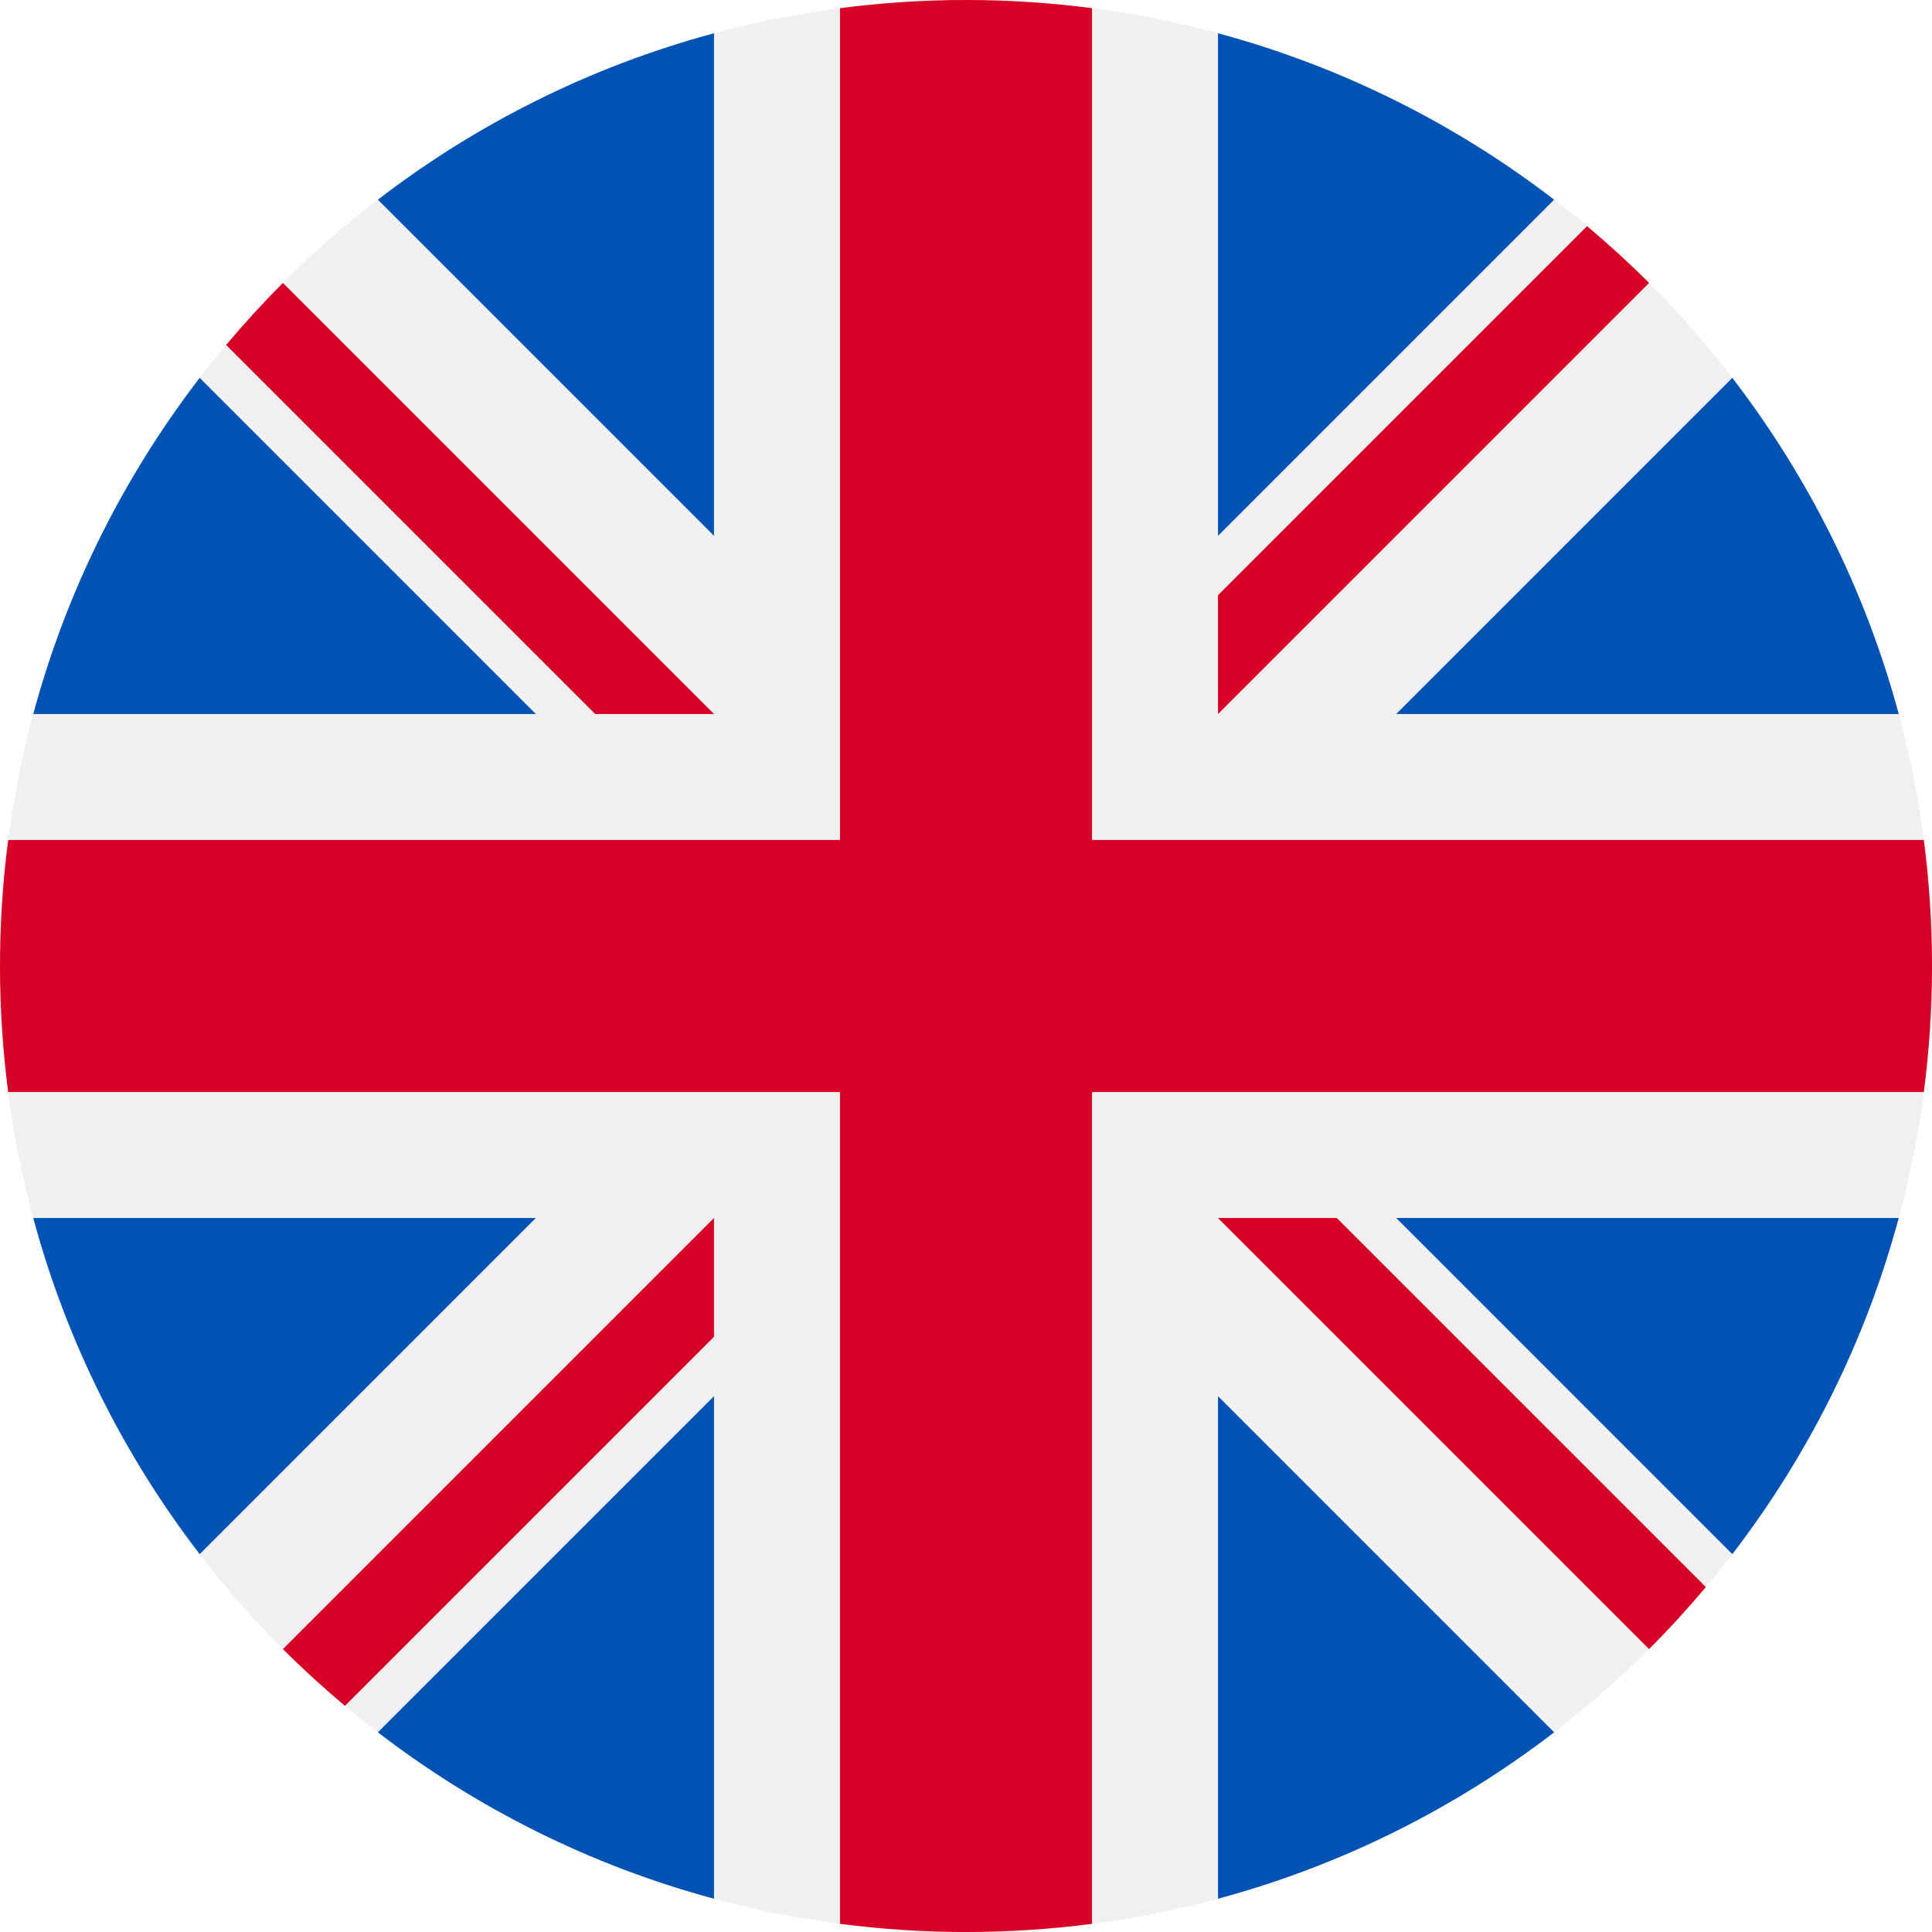
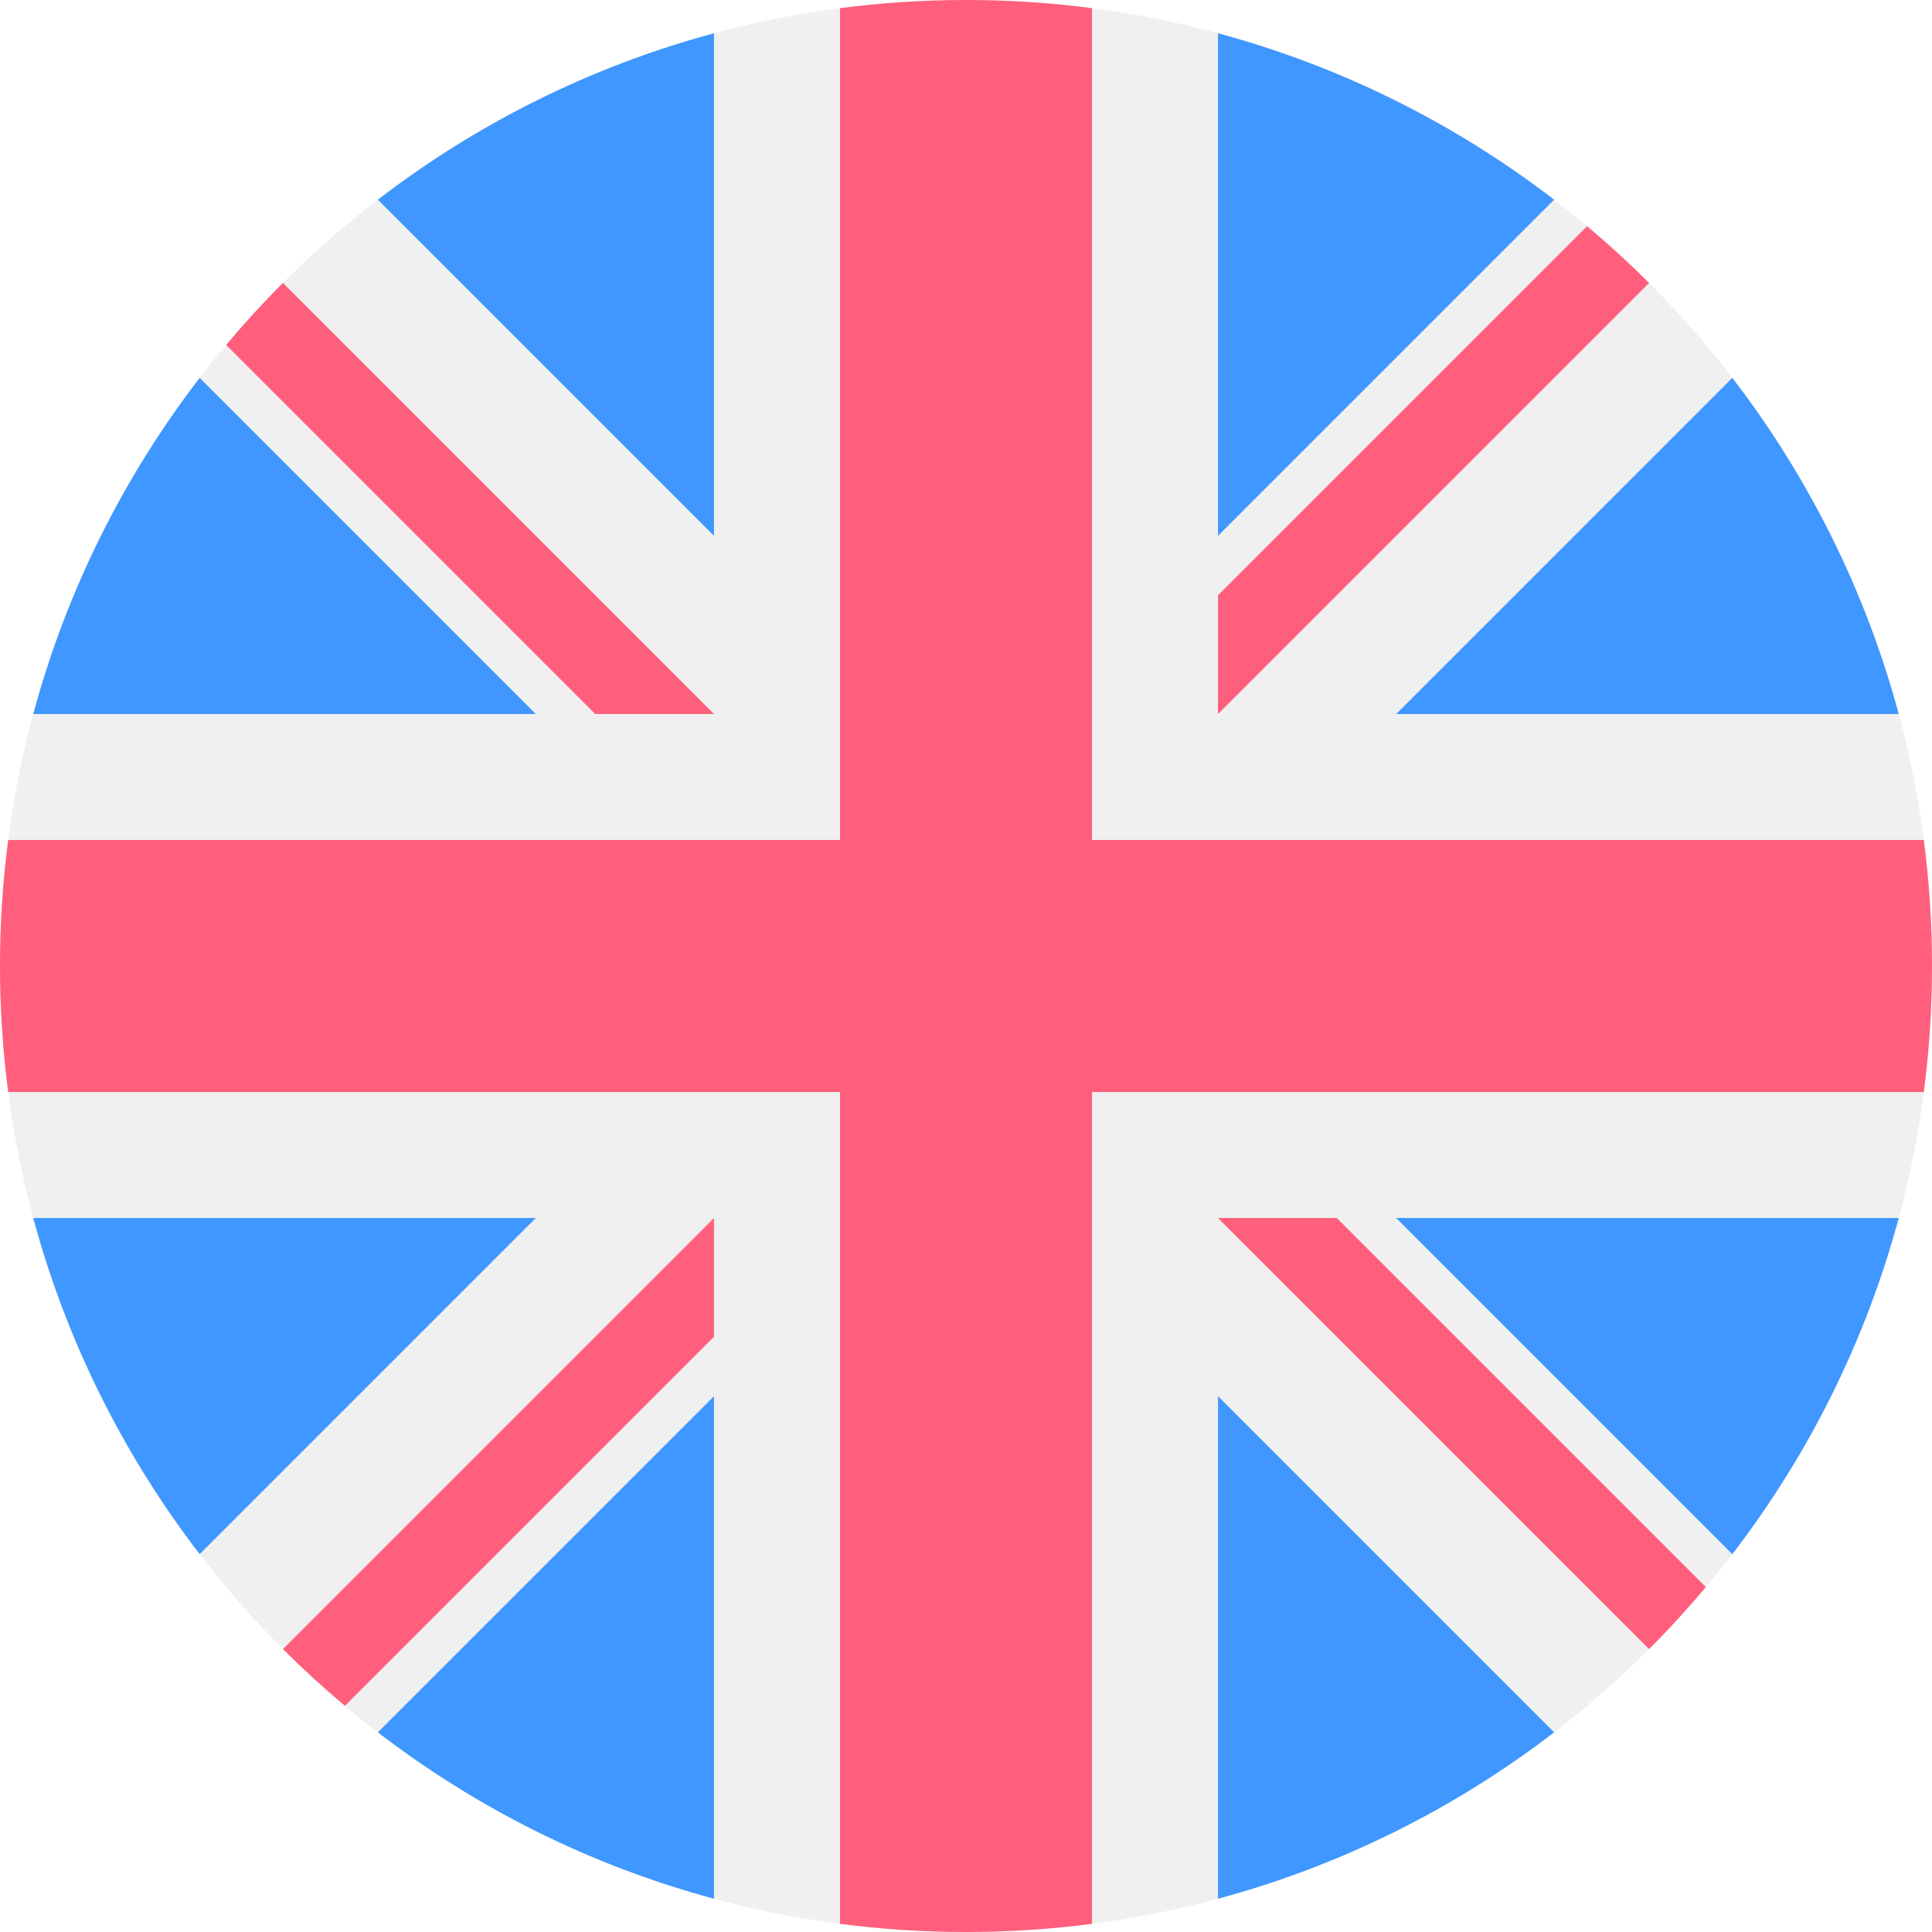
<svg xmlns="http://www.w3.org/2000/svg" version="1.1" id="Layer_1" x="0px" y="0px" viewBox="0 0 512 512" style="enable-background:new 0 0 512 512;" xml:space="preserve">
-   <circle style="fill:#F0F0F0;" cx="256" cy="256" r="256" />
-   <g>
-     <path style="fill:#0052B4;" d="M52.92,100.142c-20.109,26.163-35.272,56.318-44.101,89.077h133.178L52.92,100.142z" />
-     <path style="fill:#0052B4;" d="M503.181,189.219c-8.829-32.758-23.993-62.913-44.101-89.076l-89.075,89.076H503.181z" />
-     <path style="fill:#0052B4;" d="M8.819,322.784c8.83,32.758,23.993,62.913,44.101,89.075l89.074-89.075L8.819,322.784L8.819,322.784   z" />
-     <path style="fill:#0052B4;" d="M411.858,52.921c-26.163-20.109-56.317-35.272-89.076-44.102v133.177L411.858,52.921z" />
-     <path style="fill:#0052B4;" d="M100.142,459.079c26.163,20.109,56.318,35.272,89.076,44.102V370.005L100.142,459.079z" />
-     <path style="fill:#0052B4;" d="M189.217,8.819c-32.758,8.83-62.913,23.993-89.075,44.101l89.075,89.075V8.819z" />
-     <path style="fill:#0052B4;" d="M322.783,503.181c32.758-8.83,62.913-23.993,89.075-44.101l-89.075-89.075V503.181z" />
-     <path style="fill:#0052B4;" d="M370.005,322.784l89.075,89.076c20.108-26.162,35.272-56.318,44.101-89.076H370.005z" />
+   <defs id="defs67">
+ 	
+ 	
+ 	
+ 	
+ 	
+ </defs>
+   <circle style="fill:#F0F0F0;" cx="256" cy="256" r="256" id="circle2" />
+   <g id="g20" style="opacity:1;">
+     <path style="fill:#3f97ff;fill-opacity:1" d="M52.92,100.142c-20.109,26.163-35.272,56.318-44.101,89.077h133.178L52.92,100.142z" id="path4" />
+     <path style="fill:#3f97ff;fill-opacity:1" d="M503.181,189.219c-8.829-32.758-23.993-62.913-44.101-89.076l-89.075,89.076H503.181z" id="path6" />
+     <path style="fill:#3f97ff;fill-opacity:1" d="M8.819,322.784c8.83,32.758,23.993,62.913,44.101,89.075l89.074-89.075L8.819,322.784L8.819,322.784   z" id="path8" />
+     <path style="fill:#3f97ff;fill-opacity:1" d="M411.858,52.921c-26.163-20.109-56.317-35.272-89.076-44.102v133.177L411.858,52.921z" id="path10" />
+     <path style="fill:#3f97ff;fill-opacity:1" d="M100.142,459.079c26.163,20.109,56.318,35.272,89.076,44.102V370.005L100.142,459.079z" id="path12" />
+     <path style="fill:#3f97ff;fill-opacity:1" d="M189.217,8.819c-32.758,8.83-62.913,23.993-89.075,44.101l89.075,89.075V8.819z" id="path14" />
+     <path style="fill:#3f97ff;fill-opacity:1" d="M322.783,503.181c32.758-8.83,62.913-23.993,89.075-44.101l-89.075-89.075V503.181z" id="path16" />
+     <path style="fill:#3f97ff;fill-opacity:1" d="M370.005,322.784l89.075,89.076c20.108-26.162,35.272-56.318,44.101-89.076H370.005z" id="path18" />
  </g>
-   <g>
-     <path style="fill:#D80027;" d="M509.833,222.609h-220.44h-0.001V2.167C278.461,0.744,267.317,0,256,0   c-11.319,0-22.461,0.744-33.391,2.167v220.44v0.001H2.167C0.744,233.539,0,244.683,0,256c0,11.319,0.744,22.461,2.167,33.391   h220.44h0.001v220.442C233.539,511.256,244.681,512,256,512c11.317,0,22.461-0.743,33.391-2.167v-220.44v-0.001h220.442   C511.256,278.461,512,267.319,512,256C512,244.683,511.256,233.539,509.833,222.609z" />
-     <path style="fill:#D80027;" d="M322.783,322.784L322.783,322.784L437.019,437.02c5.254-5.252,10.266-10.743,15.048-16.435   l-97.802-97.802h-31.482V322.784z" />
-     <path style="fill:#D80027;" d="M189.217,322.784h-0.002L74.98,437.019c5.252,5.254,10.743,10.266,16.435,15.048l97.802-97.804   V322.784z" />
-     <path style="fill:#D80027;" d="M189.217,189.219v-0.002L74.981,74.98c-5.254,5.252-10.266,10.743-15.048,16.435l97.803,97.803   H189.217z" />
-     <path style="fill:#D80027;" d="M322.783,189.219L322.783,189.219L437.02,74.981c-5.252-5.254-10.743-10.266-16.435-15.047   l-97.802,97.803V189.219z" />
-   </g>
-   <g>
+   <path id="path22" d="m 509.833,222.609 h -220.44 -10e-4 V 2.167 C 278.461,0.744 267.317,0 256,0 244.681,0 233.539,0.744 222.609,2.167 v 220.44 0.001 H 2.167 C 0.744,233.539 0,244.683 0,256 c 0,11.319 0.744,22.461 2.167,33.391 h 220.44 0.001 V 509.833 C 233.539,511.256 244.681,512 256,512 c 11.317,0 22.461,-0.743 33.391,-2.167 v -220.44 -10e-4 H 509.833 C 511.256,278.461 512,267.319 512,256 c 0,-11.317 -0.744,-22.461 -2.167,-33.391 z" style="fill:#ff5f7c;fill-opacity:1" />
+   <path id="path24" d="m 322.783,322.784 v 0 L 437.019,437.02 c 5.254,-5.252 10.266,-10.743 15.048,-16.435 l -97.802,-97.802 h -31.482 z" style="fill:#ff5f7c;fill-opacity:1" />
+   <path id="path26" d="m 189.217,322.784 h -0.002 L 74.98,437.019 c 5.252,5.254 10.743,10.266 16.435,15.048 l 97.802,-97.804 z" style="fill:#ff5f7c;fill-opacity:1" />
+   <path id="path28" d="m 189.217,189.219 v -0.002 L 74.981,74.98 C 69.727,80.232 64.715,85.723 59.933,91.415 l 97.803,97.803 h 31.481 z" style="fill:#ff5f7c;fill-opacity:1" />
+   <path id="path30" d="m 322.783,189.219 v 0 L 437.02,74.981 C 431.768,69.727 426.277,64.715 420.585,59.934 l -97.802,97.803 z" style="fill:#ff5f7c;fill-opacity:1" />
+   <g id="g34">
</g>
-   <g>
+   <g id="g36">
</g>
-   <g>
+   <g id="g38">
</g>
-   <g>
+   <g id="g40">
</g>
-   <g>
+   <g id="g42">
</g>
-   <g>
+   <g id="g44">
</g>
-   <g>
+   <g id="g46">
</g>
-   <g>
+   <g id="g48">
</g>
-   <g>
+   <g id="g50">
</g>
-   <g>
+   <g id="g52">
</g>
-   <g>
+   <g id="g54">
</g>
-   <g>
+   <g id="g56">
</g>
-   <g>
+   <g id="g58">
</g>
-   <g>
+   <g id="g60">
</g>
-   <g>
+   <g id="g62">
</g>
</svg>
